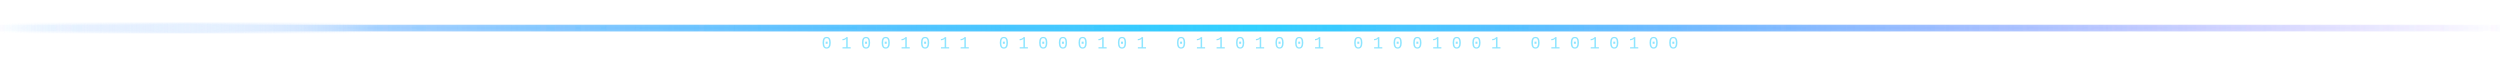
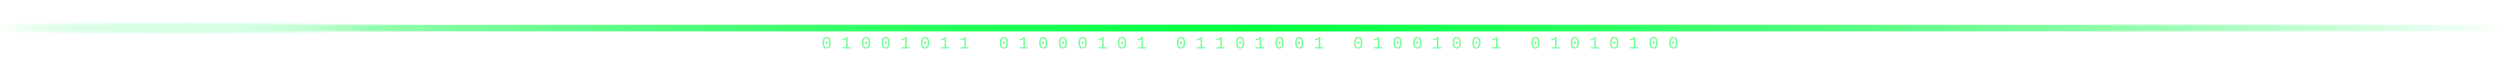
<svg xmlns="http://www.w3.org/2000/svg" viewBox="0 0 1600 36" width="1600" height="36" role="presentation" aria-hidden="true">
  <defs>
    <linearGradient id="l" x1="0" y1="0" x2="1" y2="0">
-       <stop offset="0" stop-color="#2f7bff" stop-opacity="0" />
-       <stop offset="0.5" stop-color="#31d0ff" />
-       <stop offset="1" stop-color="#7c5cff" stop-opacity="0" />
+       <stop offset="0" stop-color="#00ff41" stop-opacity="0" />
+       <stop offset="0.5" stop-color="#00ff41" />
+       <stop offset="1" stop-color="#00ff41" stop-opacity="0" />
    </linearGradient>
    <linearGradient id="p" x1="0" y1="0" x2="1" y2="0">
-       <stop offset="0" stop-color="#e6f1ff" stop-opacity="0" />
-       <stop offset="0.5" stop-color="#e6f1ff" />
-       <stop offset="1" stop-color="#e6f1ff" stop-opacity="0" />
+       <stop offset="0" stop-color="#d7ffe3" stop-opacity="0" />
+       <stop offset="0.5" stop-color="#d7ffe3" />
+       <stop offset="1" stop-color="#d7ffe3" stop-opacity="0" />
    </linearGradient>
    <filter id="g">
      <feGaussianBlur stdDeviation="2" result="b" />
      <feMerge>
        <feMergeNode in="b" />
        <feMergeNode in="SourceGraphic" />
      </feMerge>
    </filter>
    <clipPath id="k">
      <rect width="1600" height="36" />
    </clipPath>
  </defs>
  <g clip-path="url(#k)">
    <rect x="0" y="16" width="1600" height="4" fill="url(#l)" filter="url(#g)" />
    <rect y="15" width="240" height="6" fill="url(#p)" filter="url(#g)">
      <animate attributeName="x" from="-240" to="1600" dur="4s" repeatCount="indefinite" />
    </rect>
-     <text x="800" y="31" text-anchor="middle" font-family="'Courier New','SF Mono',Menlo,Consolas,monospace" font-size="11" fill="#31d0ff" fill-opacity="0.55" letter-spacing="6">01001011 01000101 01101001 01001001 01010100</text>
+     <text x="800" y="31" text-anchor="middle" font-family="'Courier New','SF Mono',Menlo,Consolas,monospace" font-size="11" fill="#00ff41" fill-opacity="0.55" letter-spacing="6">01001011 01000101 01101001 01001001 01010100</text>
  </g>
</svg>
